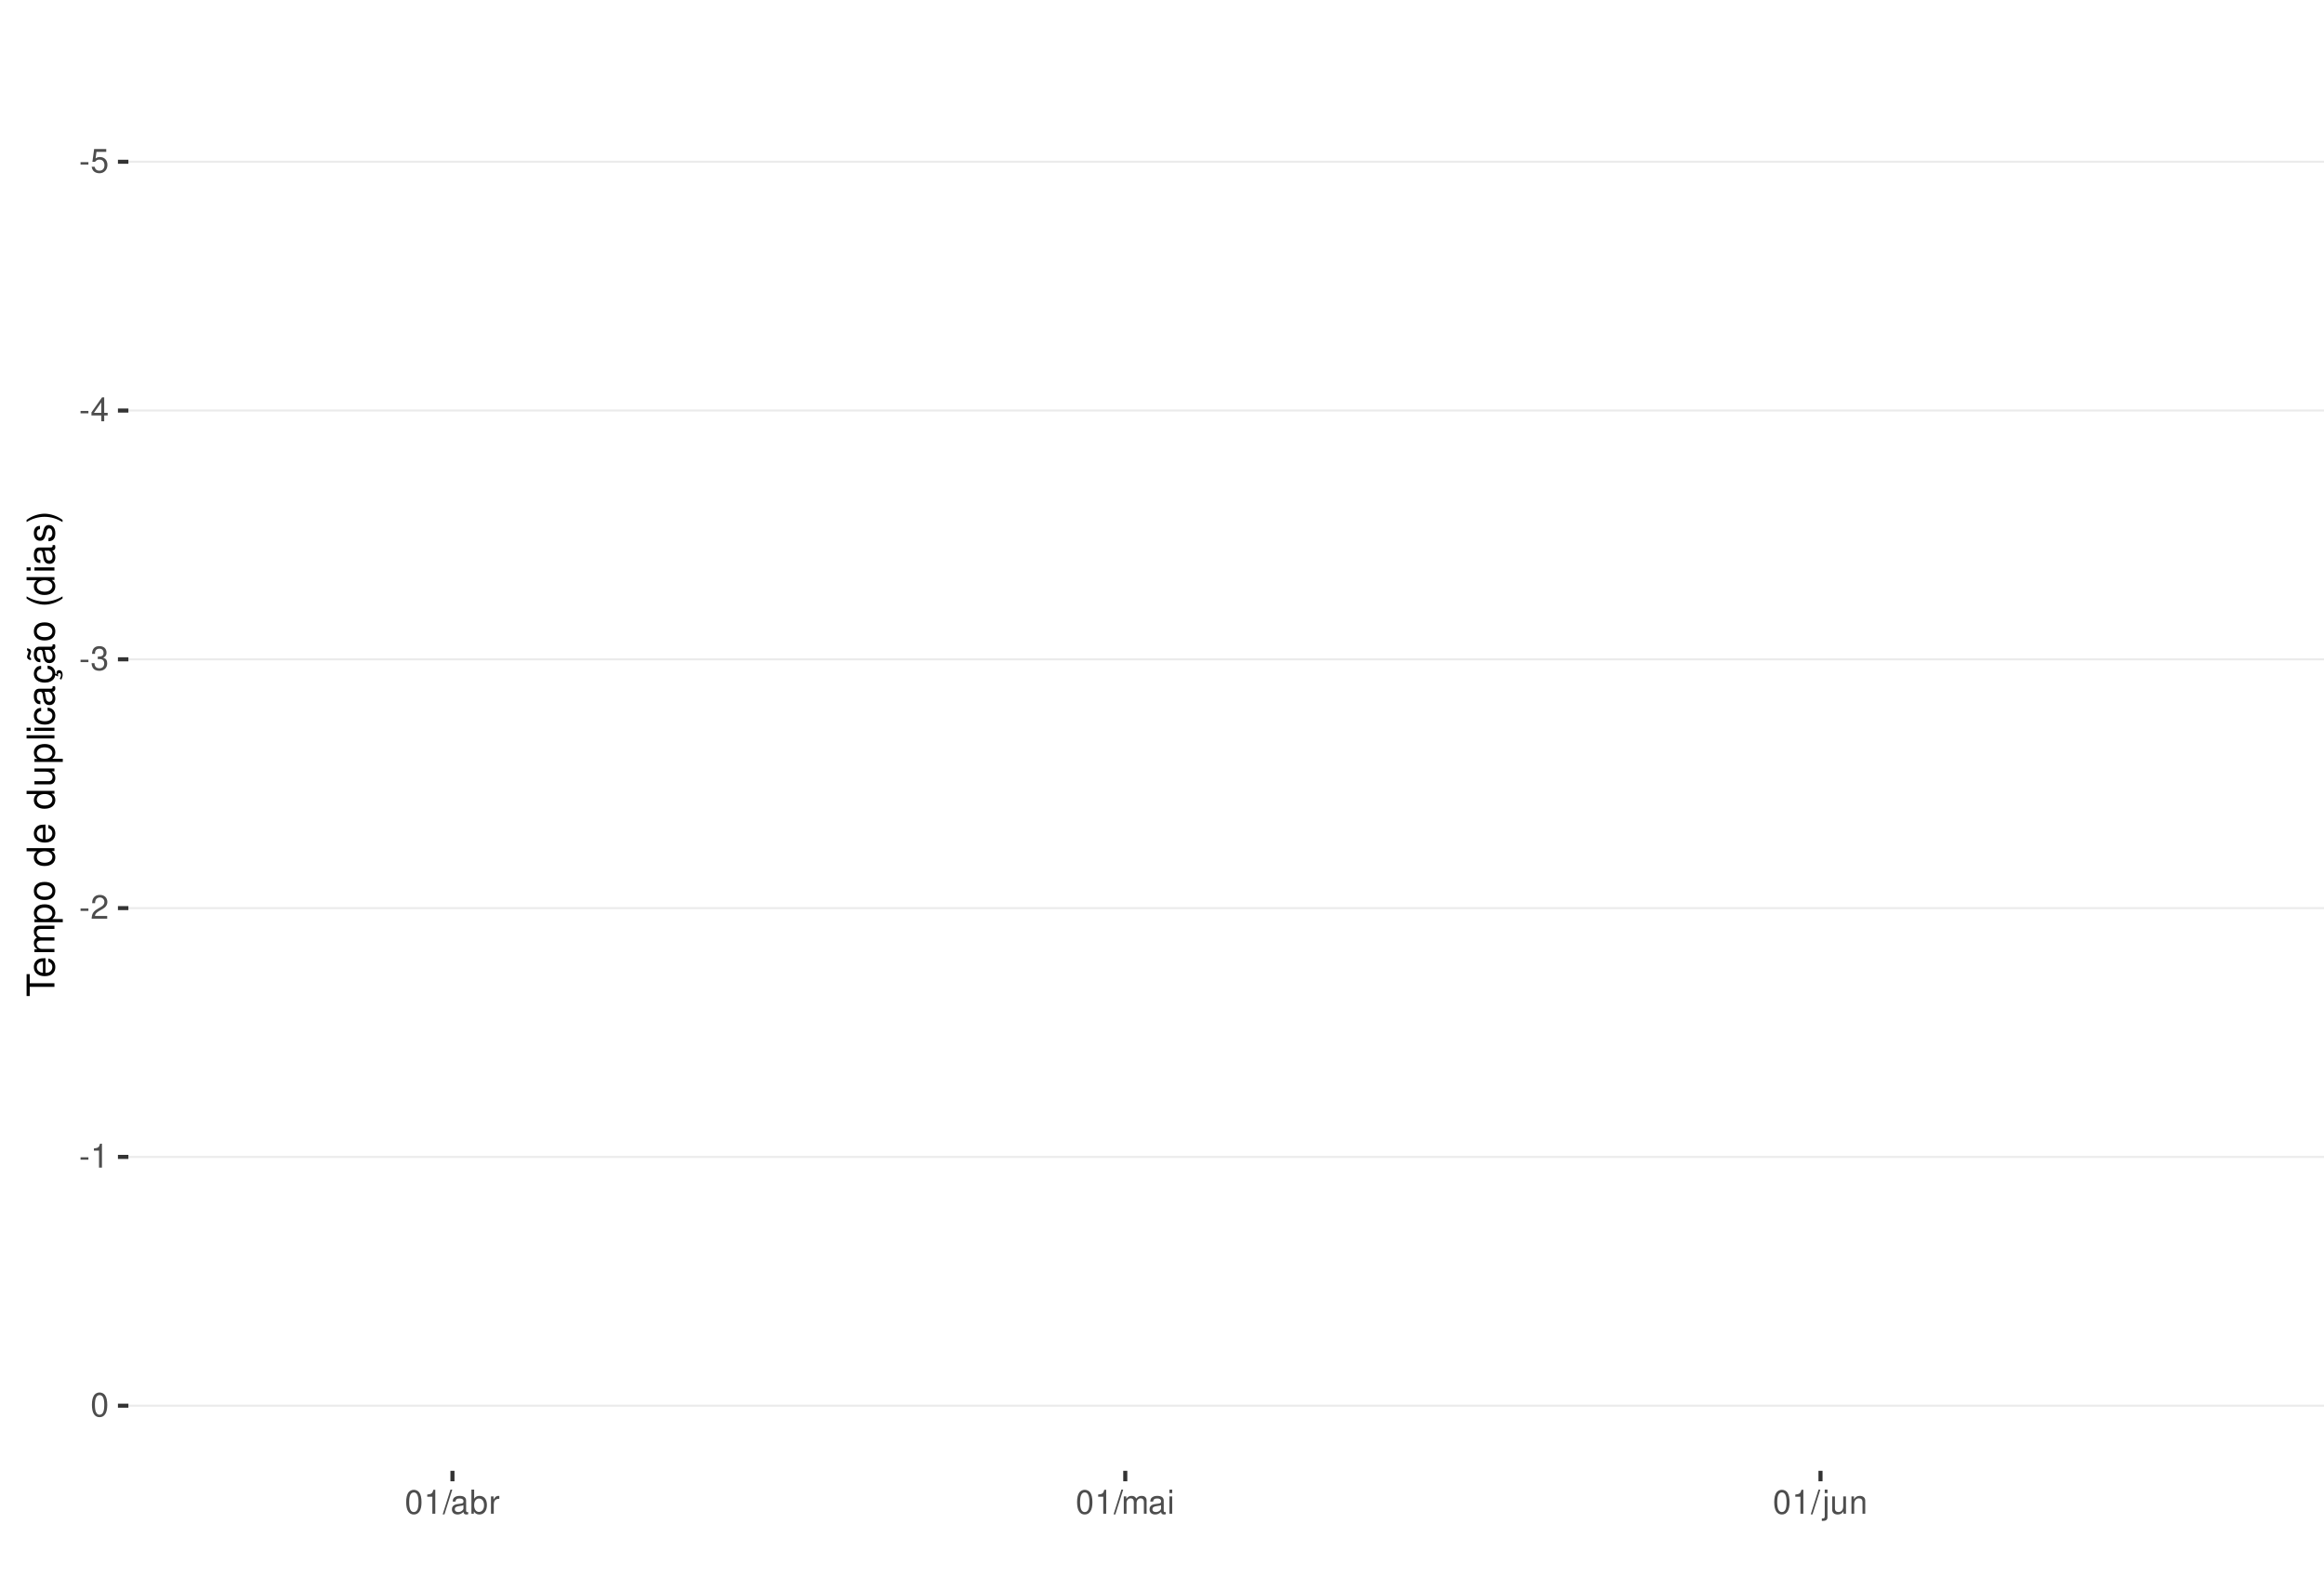
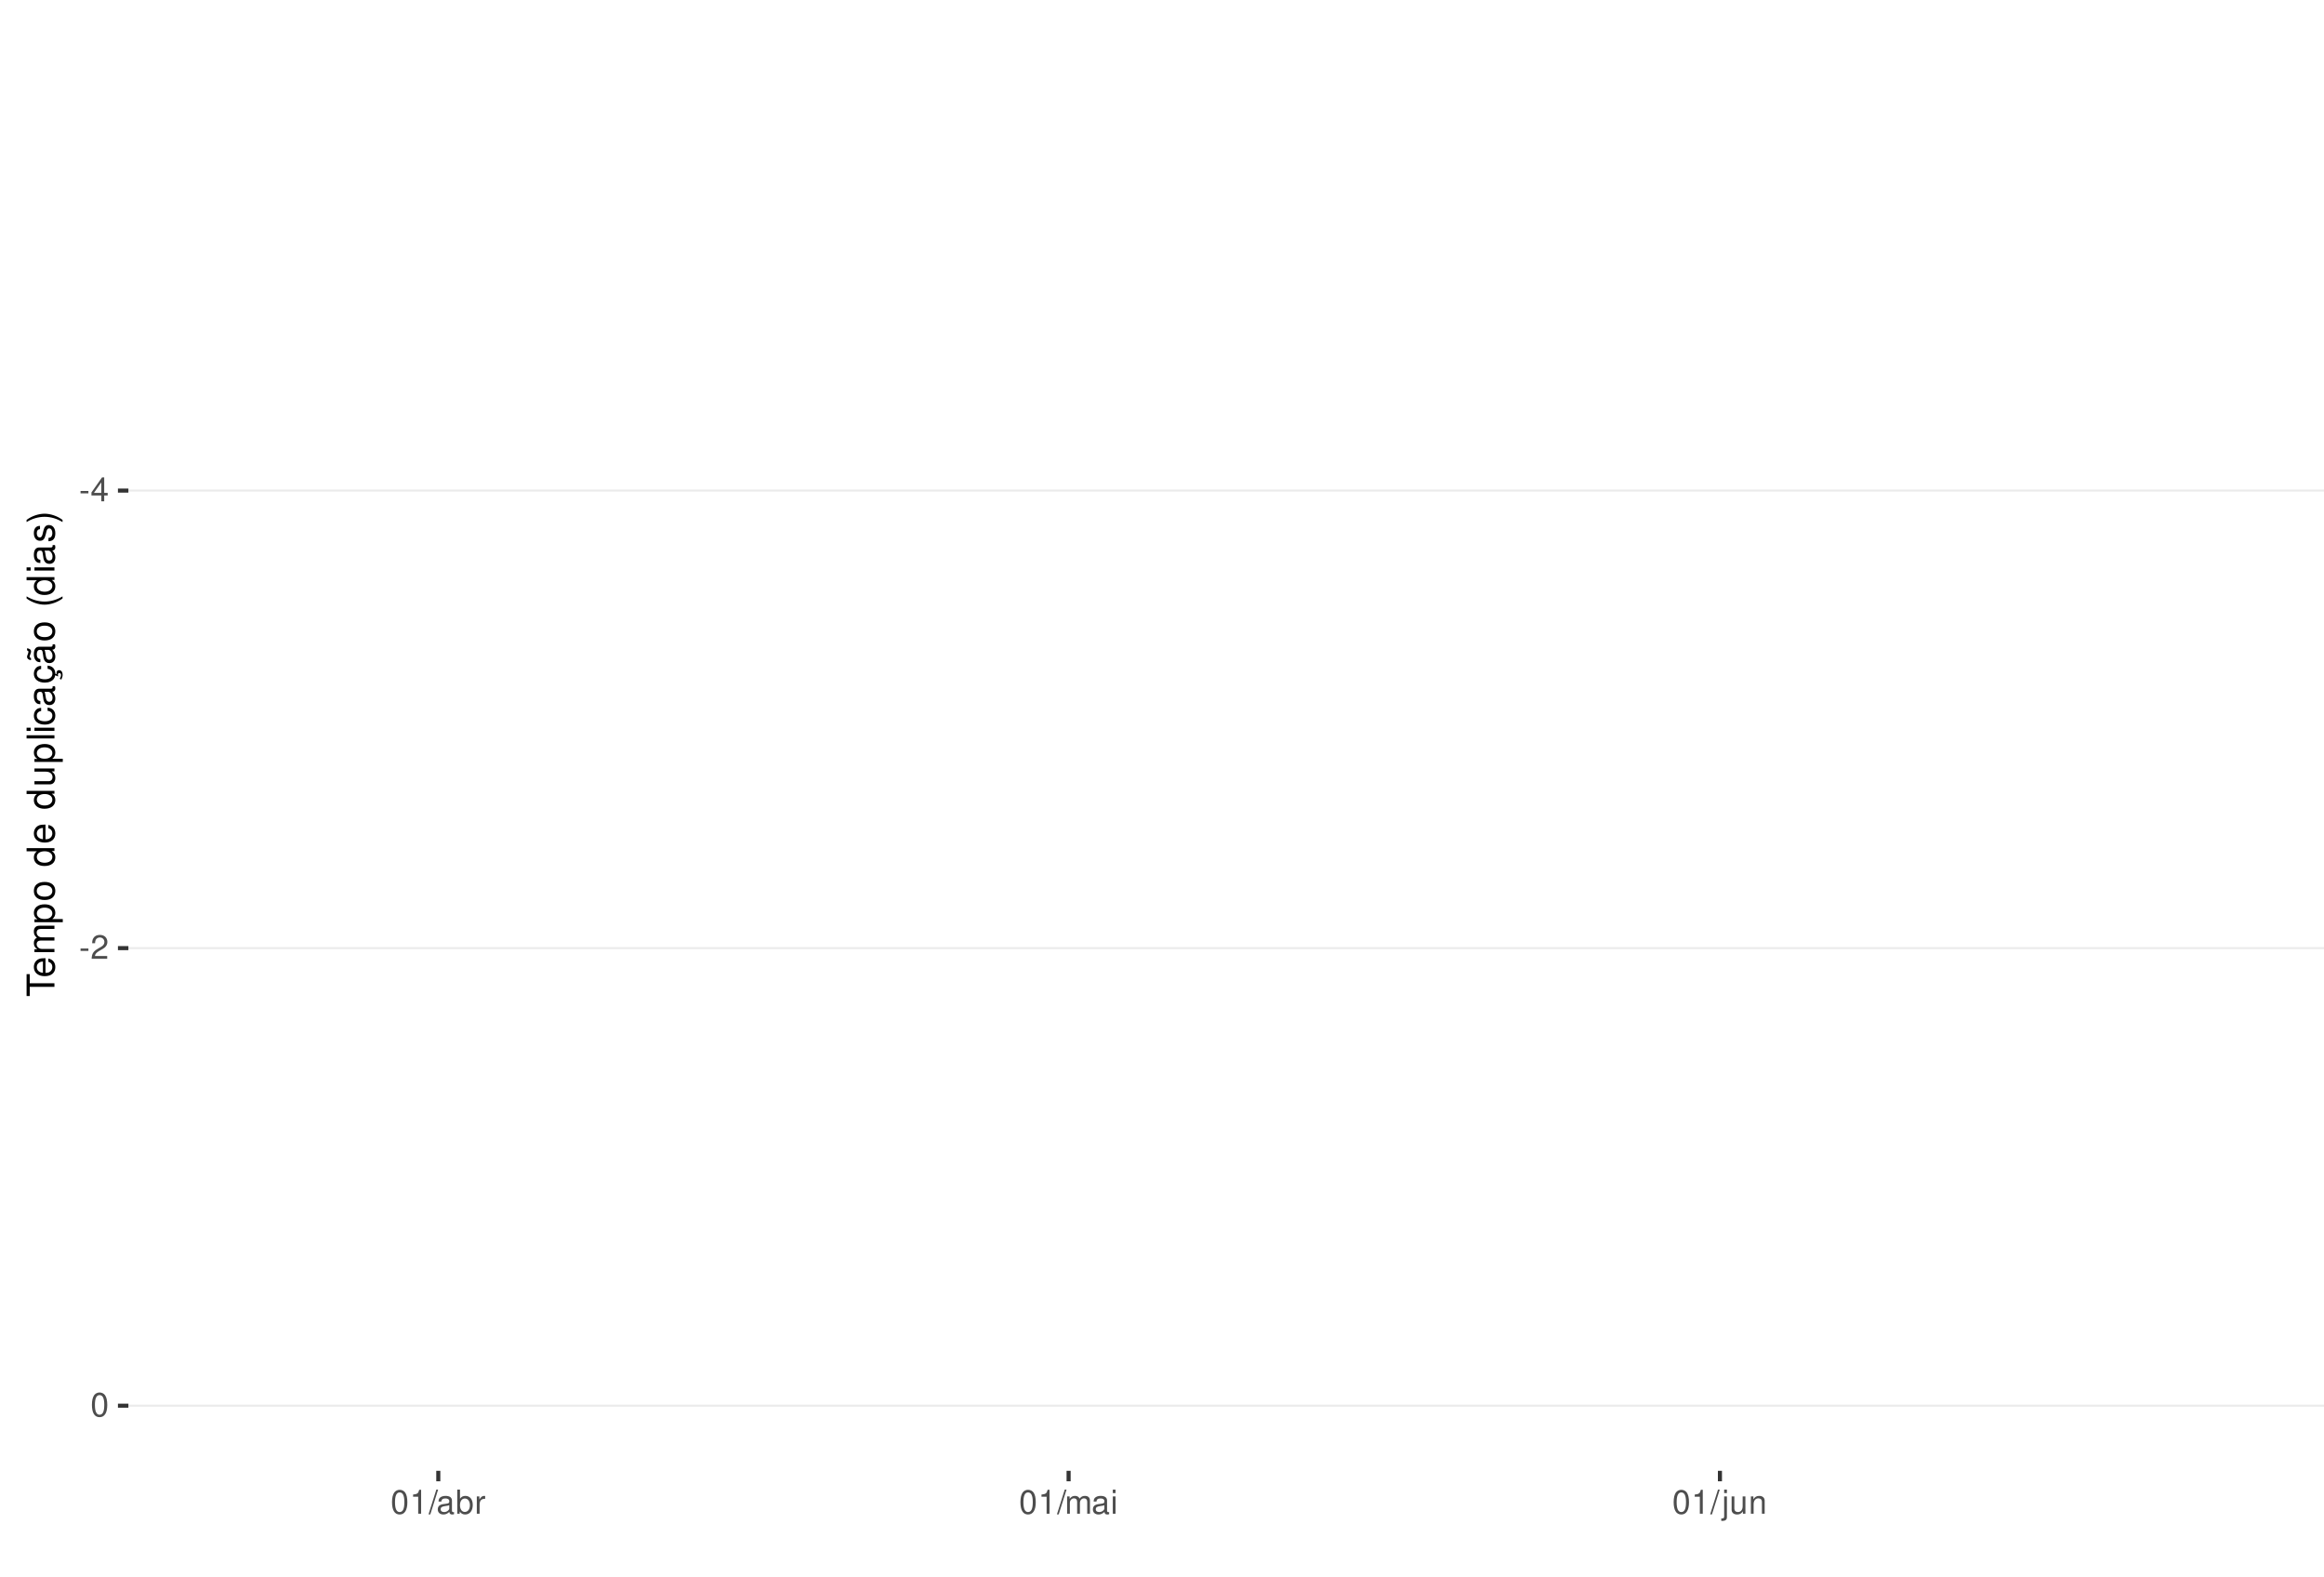
<svg xmlns="http://www.w3.org/2000/svg" xmlns:xlink="http://www.w3.org/1999/xlink" width="609pt" height="413pt" viewBox="0 0 609 413" version="1.1">
  <defs>
    <g>
      <symbol overflow="visible" id="glyph0-0">
        <path style="stroke:none;" d="" />
      </symbol>
      <symbol overflow="visible" id="glyph0-1">
        <path style="stroke:none;" d="M 2.453 -2.703 L 0.391 -2.703 L 0.391 -2.078 L 2.453 -2.078 Z M 2.453 -2.703 " />
      </symbol>
      <symbol overflow="visible" id="glyph0-2">
-         <path style="stroke:none;" d="M 4.125 -6.141 L 0.953 -6.141 L 0.5 -2.797 L 1.188 -2.797 C 1.547 -3.219 1.844 -3.375 2.328 -3.375 C 3.156 -3.375 3.656 -2.797 3.656 -1.891 C 3.656 -1.016 3.156 -0.469 2.312 -0.469 C 1.656 -0.469 1.25 -0.812 1.062 -1.5 L 0.297 -1.5 C 0.406 -1 0.5 -0.766 0.672 -0.531 C 1.016 -0.062 1.641 0.203 2.344 0.203 C 3.578 0.203 4.438 -0.703 4.438 -2 C 4.438 -3.219 3.641 -4.047 2.453 -4.047 C 2.031 -4.047 1.672 -3.938 1.328 -3.672 L 1.562 -5.391 L 4.125 -5.391 Z M 4.125 -6.141 " />
+         <path style="stroke:none;" d="M 2.828 -1.516 L 2.828 0 L 3.594 0 L 3.594 -1.516 L 4.5 -1.516 L 4.5 -2.203 L 3.594 -2.203 L 3.594 -6.266 L 3.031 -6.266 L 0.25 -2.312 L 0.25 -1.516 Z M 2.828 -2.203 L 0.906 -2.203 L 2.828 -4.953 Z M 2.828 -2.203 " />
      </symbol>
      <symbol overflow="visible" id="glyph0-3">
-         <path style="stroke:none;" d="M 2.828 -1.516 L 2.828 0 L 3.594 0 L 3.594 -1.516 L 4.5 -1.516 L 4.5 -2.203 L 3.594 -2.203 L 3.594 -6.266 L 3.031 -6.266 L 0.25 -2.312 L 0.25 -1.516 Z M 2.828 -2.203 L 0.906 -2.203 L 2.828 -4.953 Z M 2.828 -2.203 " />
+         <path style="stroke:none;" d="M 4.375 -0.75 L 1.156 -0.75 C 1.234 -1.266 1.5 -1.594 2.266 -2.062 L 3.125 -2.547 C 3.984 -3.016 4.422 -3.656 4.422 -4.438 C 4.422 -4.953 4.219 -5.438 3.859 -5.781 C 3.484 -6.109 3.031 -6.266 2.453 -6.266 C 1.672 -6.266 1.094 -5.984 0.766 -5.438 C 0.547 -5.109 0.453 -4.719 0.438 -4.094 L 1.188 -4.094 C 1.219 -4.516 1.266 -4.766 1.375 -4.984 C 1.578 -5.359 1.969 -5.594 2.438 -5.594 C 3.125 -5.594 3.641 -5.094 3.641 -4.422 C 3.641 -3.906 3.359 -3.484 2.812 -3.172 L 2.016 -2.703 C 0.734 -1.969 0.359 -1.375 0.297 -0.016 L 4.375 -0.016 Z M 4.375 -0.75 " />
      </symbol>
      <symbol overflow="visible" id="glyph0-4">
-         <path style="stroke:none;" d="M 1.906 -2.875 L 2.328 -2.875 C 3.156 -2.875 3.594 -2.5 3.594 -1.734 C 3.594 -0.953 3.125 -0.469 2.344 -0.469 C 1.5 -0.469 1.094 -0.906 1.031 -1.812 L 0.281 -1.812 C 0.312 -1.312 0.391 -0.984 0.547 -0.703 C 0.859 -0.109 1.469 0.203 2.297 0.203 C 3.562 0.203 4.375 -0.562 4.375 -1.75 C 4.375 -2.547 4.078 -2.984 3.344 -3.234 C 3.906 -3.469 4.203 -3.906 4.203 -4.531 C 4.203 -5.609 3.5 -6.266 2.328 -6.266 C 1.094 -6.266 0.438 -5.562 0.406 -4.234 L 1.172 -4.234 C 1.172 -4.625 1.219 -4.844 1.312 -5.031 C 1.484 -5.391 1.859 -5.594 2.344 -5.594 C 3.016 -5.594 3.422 -5.188 3.422 -4.516 C 3.422 -4.062 3.266 -3.797 2.922 -3.656 C 2.719 -3.562 2.438 -3.531 1.906 -3.516 Z M 1.906 -2.875 " />
+         <path style="stroke:none;" d="M 2.375 -6.266 C 1.812 -6.266 1.297 -6 0.969 -5.578 C 0.578 -5.016 0.375 -4.188 0.375 -3.031 C 0.375 -0.922 1.062 0.203 2.375 0.203 C 3.672 0.203 4.391 -0.922 4.391 -2.984 C 4.391 -4.188 4.203 -5 3.797 -5.578 C 3.469 -6 2.953 -6.266 2.375 -6.266 Z M 2.375 -5.578 C 3.203 -5.578 3.609 -4.75 3.609 -3.047 C 3.609 -1.266 3.219 -0.438 2.359 -0.438 C 1.562 -0.438 1.156 -1.297 1.156 -3.016 C 1.156 -4.75 1.562 -5.578 2.375 -5.578 Z M 2.375 -5.578 " />
      </symbol>
      <symbol overflow="visible" id="glyph0-5">
-         <path style="stroke:none;" d="M 4.375 -0.75 L 1.156 -0.75 C 1.234 -1.266 1.5 -1.594 2.266 -2.062 L 3.125 -2.547 C 3.984 -3.016 4.422 -3.656 4.422 -4.438 C 4.422 -4.953 4.219 -5.438 3.859 -5.781 C 3.484 -6.109 3.031 -6.266 2.453 -6.266 C 1.672 -6.266 1.094 -5.984 0.766 -5.438 C 0.547 -5.109 0.453 -4.719 0.438 -4.094 L 1.188 -4.094 C 1.219 -4.516 1.266 -4.766 1.375 -4.984 C 1.578 -5.359 1.969 -5.594 2.438 -5.594 C 3.125 -5.594 3.641 -5.094 3.641 -4.422 C 3.641 -3.906 3.359 -3.484 2.812 -3.172 L 2.016 -2.703 C 0.734 -1.969 0.359 -1.375 0.297 -0.016 L 4.375 -0.016 Z M 4.375 -0.75 " />
+         <path style="stroke:none;" d="M 2.234 -4.453 L 2.234 0 L 3 0 L 3 -6.266 L 2.5 -6.266 C 2.234 -5.297 2.062 -5.172 0.891 -5.016 L 0.891 -4.453 Z M 2.234 -4.453 " />
      </symbol>
      <symbol overflow="visible" id="glyph0-6">
-         <path style="stroke:none;" d="M 2.234 -4.453 L 2.234 0 L 3 0 L 3 -6.266 L 2.5 -6.266 C 2.234 -5.297 2.062 -5.172 0.891 -5.016 L 0.891 -4.453 Z M 2.234 -4.453 " />
+         <path style="stroke:none;" d="M 1.984 -6.312 L -0.062 0.172 L 0.406 0.172 L 2.453 -6.312 Z M 1.984 -6.312 " />
      </symbol>
      <symbol overflow="visible" id="glyph0-7">
-         <path style="stroke:none;" d="M 2.375 -6.266 C 1.812 -6.266 1.297 -6 0.969 -5.578 C 0.578 -5.016 0.375 -4.188 0.375 -3.031 C 0.375 -0.922 1.062 0.203 2.375 0.203 C 3.672 0.203 4.391 -0.922 4.391 -2.984 C 4.391 -4.188 4.203 -5 3.797 -5.578 C 3.469 -6 2.953 -6.266 2.375 -6.266 Z M 2.375 -5.578 C 3.203 -5.578 3.609 -4.75 3.609 -3.047 C 3.609 -1.266 3.219 -0.438 2.359 -0.438 C 1.562 -0.438 1.156 -1.297 1.156 -3.016 C 1.156 -4.75 1.562 -5.578 2.375 -5.578 Z M 2.375 -5.578 " />
+         <path style="stroke:none;" d="M 4.625 -0.422 C 4.547 -0.406 4.516 -0.406 4.469 -0.406 C 4.219 -0.406 4.078 -0.531 4.078 -0.766 L 4.078 -3.422 C 4.078 -4.234 3.5 -4.672 2.375 -4.672 C 1.719 -4.672 1.188 -4.469 0.875 -4.141 C 0.672 -3.906 0.578 -3.641 0.562 -3.188 L 1.297 -3.188 C 1.344 -3.75 1.672 -4 2.359 -4 C 3.016 -4 3.375 -3.75 3.375 -3.328 L 3.375 -3.141 C 3.359 -2.828 3.203 -2.703 2.609 -2.625 C 1.594 -2.5 1.438 -2.469 1.156 -2.359 C 0.625 -2.125 0.359 -1.734 0.359 -1.141 C 0.359 -0.312 0.938 0.203 1.859 0.203 C 2.422 0.203 2.875 0 3.391 -0.469 C 3.438 0 3.672 0.203 4.141 0.203 C 4.297 0.203 4.391 0.188 4.625 0.125 Z M 3.375 -1.422 C 3.375 -1.188 3.297 -1.031 3.078 -0.844 C 2.781 -0.578 2.438 -0.438 2.016 -0.438 C 1.453 -0.438 1.109 -0.703 1.109 -1.156 C 1.109 -1.641 1.422 -1.875 2.203 -1.984 C 2.984 -2.094 3.125 -2.125 3.375 -2.234 Z M 3.375 -1.422 " />
      </symbol>
      <symbol overflow="visible" id="glyph0-8">
-         <path style="stroke:none;" d="M 1.984 -6.312 L -0.062 0.172 L 0.406 0.172 L 2.453 -6.312 Z M 1.984 -6.312 " />
+         <path style="stroke:none;" d="M 0.469 -6.312 L 0.469 0 L 1.109 0 L 1.109 -0.578 C 1.469 -0.047 1.922 0.203 2.547 0.203 C 3.75 0.203 4.531 -0.781 4.531 -2.281 C 4.531 -3.75 3.797 -4.672 2.594 -4.672 C 1.969 -4.672 1.531 -4.438 1.188 -3.922 L 1.188 -6.312 Z M 2.453 -3.984 C 3.25 -3.984 3.781 -3.297 3.781 -2.203 C 3.781 -1.172 3.234 -0.469 2.453 -0.469 C 1.672 -0.469 1.188 -1.172 1.188 -2.234 C 1.188 -3.297 1.672 -3.984 2.453 -3.984 Z M 2.453 -3.984 " />
      </symbol>
      <symbol overflow="visible" id="glyph0-9">
-         <path style="stroke:none;" d="M 4.625 -0.422 C 4.547 -0.406 4.516 -0.406 4.469 -0.406 C 4.219 -0.406 4.078 -0.531 4.078 -0.766 L 4.078 -3.422 C 4.078 -4.234 3.5 -4.672 2.375 -4.672 C 1.719 -4.672 1.188 -4.469 0.875 -4.141 C 0.672 -3.906 0.578 -3.641 0.562 -3.188 L 1.297 -3.188 C 1.344 -3.75 1.672 -4 2.359 -4 C 3.016 -4 3.375 -3.75 3.375 -3.328 L 3.375 -3.141 C 3.359 -2.828 3.203 -2.703 2.609 -2.625 C 1.594 -2.5 1.438 -2.469 1.156 -2.359 C 0.625 -2.125 0.359 -1.734 0.359 -1.141 C 0.359 -0.312 0.938 0.203 1.859 0.203 C 2.422 0.203 2.875 0 3.391 -0.469 C 3.438 0 3.672 0.203 4.141 0.203 C 4.297 0.203 4.391 0.188 4.625 0.125 Z M 3.375 -1.422 C 3.375 -1.188 3.297 -1.031 3.078 -0.844 C 2.781 -0.578 2.438 -0.438 2.016 -0.438 C 1.453 -0.438 1.109 -0.703 1.109 -1.156 C 1.109 -1.641 1.422 -1.875 2.203 -1.984 C 2.984 -2.094 3.125 -2.125 3.375 -2.234 Z M 3.375 -1.422 " />
+         <path style="stroke:none;" d="M 0.594 -4.531 L 0.594 0 L 1.328 0 L 1.328 -2.359 C 1.328 -3.438 1.781 -3.938 2.781 -3.906 L 2.781 -4.641 C 2.656 -4.656 2.594 -4.672 2.5 -4.672 C 2.031 -4.672 1.672 -4.391 1.266 -3.719 L 1.266 -4.531 Z M 0.594 -4.531 " />
      </symbol>
      <symbol overflow="visible" id="glyph0-10">
-         <path style="stroke:none;" d="M 0.469 -6.312 L 0.469 0 L 1.109 0 L 1.109 -0.578 C 1.469 -0.047 1.922 0.203 2.547 0.203 C 3.75 0.203 4.531 -0.781 4.531 -2.281 C 4.531 -3.75 3.797 -4.672 2.594 -4.672 C 1.969 -4.672 1.531 -4.438 1.188 -3.922 L 1.188 -6.312 Z M 2.453 -3.984 C 3.25 -3.984 3.781 -3.297 3.781 -2.203 C 3.781 -1.172 3.234 -0.469 2.453 -0.469 C 1.672 -0.469 1.188 -1.172 1.188 -2.234 C 1.188 -3.297 1.672 -3.984 2.453 -3.984 Z M 2.453 -3.984 " />
+         <path style="stroke:none;" d="M 0.609 -4.531 L 0.609 0 L 1.328 0 L 1.328 -2.844 C 1.328 -3.5 1.812 -4.031 2.391 -4.031 C 2.938 -4.031 3.234 -3.703 3.234 -3.125 L 3.234 0 L 3.969 0 L 3.969 -2.844 C 3.969 -3.5 4.438 -4.031 5.031 -4.031 C 5.562 -4.031 5.875 -3.703 5.875 -3.125 L 5.875 0 L 6.594 0 L 6.594 -3.406 C 6.594 -4.219 6.125 -4.672 5.281 -4.672 C 4.672 -4.672 4.312 -4.484 3.891 -3.969 C 3.625 -4.453 3.25 -4.672 2.672 -4.672 C 2.062 -4.672 1.656 -4.438 1.266 -3.891 L 1.266 -4.531 Z M 0.609 -4.531 " />
      </symbol>
      <symbol overflow="visible" id="glyph0-11">
-         <path style="stroke:none;" d="M 0.594 -4.531 L 0.594 0 L 1.328 0 L 1.328 -2.359 C 1.328 -3.438 1.781 -3.938 2.781 -3.906 L 2.781 -4.641 C 2.656 -4.656 2.594 -4.672 2.5 -4.672 C 2.031 -4.672 1.672 -4.391 1.266 -3.719 L 1.266 -4.531 Z M 0.594 -4.531 " />
+         <path style="stroke:none;" d="M 1.297 -4.531 L 0.578 -4.531 L 0.578 0 L 1.297 0 Z M 1.297 -6.312 L 0.578 -6.312 L 0.578 -5.406 L 1.297 -5.406 Z M 1.297 -6.312 " />
      </symbol>
      <symbol overflow="visible" id="glyph0-12">
-         <path style="stroke:none;" d="M 0.609 -4.531 L 0.609 0 L 1.328 0 L 1.328 -2.844 C 1.328 -3.5 1.812 -4.031 2.391 -4.031 C 2.938 -4.031 3.234 -3.703 3.234 -3.125 L 3.234 0 L 3.969 0 L 3.969 -2.844 C 3.969 -3.5 4.438 -4.031 5.031 -4.031 C 5.562 -4.031 5.875 -3.703 5.875 -3.125 L 5.875 0 L 6.594 0 L 6.594 -3.406 C 6.594 -4.219 6.125 -4.672 5.281 -4.672 C 4.672 -4.672 4.312 -4.484 3.891 -3.969 C 3.625 -4.453 3.25 -4.672 2.672 -4.672 C 2.062 -4.672 1.656 -4.438 1.266 -3.891 L 1.266 -4.531 Z M 0.609 -4.531 " />
+         <path style="stroke:none;" d="M 0.609 -4.531 L 0.609 0.656 C 0.609 1.109 0.469 1.25 0.016 1.25 C -0.031 1.25 -0.062 1.25 -0.156 1.25 L -0.156 1.859 C -0.062 1.875 -0.031 1.891 0.094 1.891 C 0.906 1.891 1.328 1.562 1.328 0.938 L 1.328 -4.531 Z M 1.328 -6.312 L 0.609 -6.312 L 0.609 -5.406 L 1.328 -5.406 Z M 1.328 -6.312 " />
      </symbol>
      <symbol overflow="visible" id="glyph0-13">
-         <path style="stroke:none;" d="M 1.297 -4.531 L 0.578 -4.531 L 0.578 0 L 1.297 0 Z M 1.297 -6.312 L 0.578 -6.312 L 0.578 -5.406 L 1.297 -5.406 Z M 1.297 -6.312 " />
+         <path style="stroke:none;" d="M 4.172 0 L 4.172 -4.531 L 3.453 -4.531 L 3.453 -1.969 C 3.453 -1.031 2.969 -0.438 2.219 -0.438 C 1.641 -0.438 1.281 -0.781 1.281 -1.328 L 1.281 -4.531 L 0.562 -4.531 L 0.562 -1.031 C 0.562 -0.281 1.125 0.203 2.016 0.203 C 2.672 0.203 3.094 -0.031 3.516 -0.625 L 3.516 0 Z M 4.172 0 " />
      </symbol>
      <symbol overflow="visible" id="glyph0-14">
-         <path style="stroke:none;" d="M 0.609 -4.531 L 0.609 0.656 C 0.609 1.109 0.469 1.25 0.016 1.25 C -0.031 1.25 -0.062 1.25 -0.156 1.25 L -0.156 1.859 C -0.062 1.875 -0.031 1.891 0.094 1.891 C 0.906 1.891 1.328 1.562 1.328 0.938 L 1.328 -4.531 Z M 1.328 -6.312 L 0.609 -6.312 L 0.609 -5.406 L 1.328 -5.406 Z M 1.328 -6.312 " />
-       </symbol>
-       <symbol overflow="visible" id="glyph0-15">
-         <path style="stroke:none;" d="M 4.172 0 L 4.172 -4.531 L 3.453 -4.531 L 3.453 -1.969 C 3.453 -1.031 2.969 -0.438 2.219 -0.438 C 1.641 -0.438 1.281 -0.781 1.281 -1.328 L 1.281 -4.531 L 0.562 -4.531 L 0.562 -1.031 C 0.562 -0.281 1.125 0.203 2.016 0.203 C 2.672 0.203 3.094 -0.031 3.516 -0.625 L 3.516 0 Z M 4.172 0 " />
-       </symbol>
-       <symbol overflow="visible" id="glyph0-16">
        <path style="stroke:none;" d="M 0.609 -4.531 L 0.609 0 L 1.328 0 L 1.328 -2.5 C 1.328 -3.422 1.812 -4.031 2.562 -4.031 C 3.141 -4.031 3.5 -3.688 3.5 -3.141 L 3.5 0 L 4.219 0 L 4.219 -3.422 C 4.219 -4.188 3.656 -4.672 2.781 -4.672 C 2.109 -4.672 1.672 -4.406 1.266 -3.781 L 1.266 -4.531 Z M 0.609 -4.531 " />
      </symbol>
      <symbol overflow="visible" id="glyph1-0">
        <path style="stroke:none;" d="" />
      </symbol>
      <symbol overflow="visible" id="glyph1-1">
        <path style="stroke:none;" d="M -6.469 -3.547 L -6.469 -5.938 L -7.297 -5.938 L -7.297 -0.203 L -6.469 -0.203 L -6.469 -2.609 L 0 -2.609 L 0 -3.547 Z M -6.469 -3.547 " />
      </symbol>
      <symbol overflow="visible" id="glyph1-2">
        <path style="stroke:none;" d="M -2.344 -5.125 C -3.141 -5.125 -3.625 -5.062 -4.016 -4.922 C -4.875 -4.578 -5.391 -3.781 -5.391 -2.797 C -5.391 -1.344 -4.281 -0.406 -2.547 -0.406 C -0.812 -0.406 0.234 -1.297 0.234 -2.781 C 0.234 -3.984 -0.453 -4.812 -1.594 -5.016 L -1.594 -4.188 C -0.906 -3.953 -0.547 -3.484 -0.547 -2.812 C -0.547 -2.281 -0.781 -1.828 -1.219 -1.547 C -1.516 -1.344 -1.812 -1.281 -2.344 -1.266 Z M -3.016 -1.297 C -3.984 -1.359 -4.625 -1.953 -4.625 -2.797 C -4.625 -3.641 -3.953 -4.234 -3.016 -4.234 Z M -3.016 -1.297 " />
      </symbol>
      <symbol overflow="visible" id="glyph1-3">
        <path style="stroke:none;" d="M -5.234 -0.703 L 0 -0.703 L 0 -1.547 L -3.297 -1.547 C -4.047 -1.547 -4.656 -2.094 -4.656 -2.766 C -4.656 -3.391 -4.281 -3.734 -3.609 -3.734 L 0 -3.734 L 0 -4.578 L -3.297 -4.578 C -4.047 -4.578 -4.656 -5.125 -4.656 -5.812 C -4.656 -6.422 -4.266 -6.781 -3.609 -6.781 L 0 -6.781 L 0 -7.625 L -3.938 -7.625 C -4.875 -7.625 -5.391 -7.078 -5.391 -6.094 C -5.391 -5.406 -5.188 -4.984 -4.594 -4.484 C -5.156 -4.188 -5.391 -3.766 -5.391 -3.078 C -5.391 -2.375 -5.125 -1.906 -4.5 -1.469 L -5.234 -1.469 Z M -5.234 -0.703 " />
      </symbol>
      <symbol overflow="visible" id="glyph1-4">
        <path style="stroke:none;" d="M 2.188 -0.547 L 2.188 -1.375 L -0.547 -1.375 C -0.016 -1.812 0.234 -2.312 0.234 -2.984 C 0.234 -4.344 -0.859 -5.234 -2.531 -5.234 C -4.297 -5.234 -5.391 -4.375 -5.391 -2.984 C -5.391 -2.266 -5.062 -1.703 -4.453 -1.312 L -5.234 -1.312 L -5.234 -0.547 Z M -4.609 -2.844 C -4.609 -3.766 -3.797 -4.359 -2.547 -4.359 C -1.359 -4.359 -0.547 -3.75 -0.547 -2.844 C -0.547 -1.953 -1.344 -1.375 -2.578 -1.375 C -3.812 -1.375 -4.609 -1.953 -4.609 -2.844 Z M -4.609 -2.844 " />
      </symbol>
      <symbol overflow="visible" id="glyph1-5">
        <path style="stroke:none;" d="M -5.391 -2.719 C -5.391 -1.234 -4.344 -0.359 -2.578 -0.359 C -0.812 -0.359 0.234 -1.234 0.234 -2.734 C 0.234 -4.203 -0.812 -5.094 -2.547 -5.094 C -4.359 -5.094 -5.391 -4.234 -5.391 -2.719 Z M -4.625 -2.734 C -4.625 -3.672 -3.844 -4.234 -2.547 -4.234 C -1.312 -4.234 -0.547 -3.656 -0.547 -2.734 C -0.547 -1.797 -1.312 -1.234 -2.578 -1.234 C -3.844 -1.234 -4.625 -1.797 -4.625 -2.734 Z M -4.625 -2.734 " />
      </symbol>
      <symbol overflow="visible" id="glyph1-6">
        <path style="stroke:none;" d="" />
      </symbol>
      <symbol overflow="visible" id="glyph1-7">
        <path style="stroke:none;" d="M -7.297 -4.953 L -7.297 -4.125 L -4.578 -4.125 C -5.109 -3.766 -5.391 -3.203 -5.391 -2.516 C -5.391 -1.156 -4.297 -0.266 -2.625 -0.266 C -0.859 -0.266 0.234 -1.125 0.234 -2.547 C 0.234 -3.266 -0.047 -3.766 -0.688 -4.203 L 0 -4.203 L 0 -4.953 Z M -4.609 -2.656 C -4.609 -3.547 -3.812 -4.125 -2.562 -4.125 C -1.344 -4.125 -0.547 -3.547 -0.547 -2.656 C -0.547 -1.734 -1.359 -1.125 -2.578 -1.125 C -3.797 -1.125 -4.609 -1.734 -4.609 -2.656 Z M -4.609 -2.656 " />
      </symbol>
      <symbol overflow="visible" id="glyph1-8">
        <path style="stroke:none;" d="M 0 -4.812 L -5.234 -4.812 L -5.234 -3.984 L -2.266 -3.984 C -1.203 -3.984 -0.5 -3.438 -0.5 -2.562 C -0.5 -1.906 -0.906 -1.484 -1.531 -1.484 L -5.234 -1.484 L -5.234 -0.656 L -1.203 -0.656 C -0.328 -0.656 0.234 -1.297 0.234 -2.312 C 0.234 -3.094 -0.047 -3.578 -0.734 -4.062 L 0 -4.062 Z M 0 -4.812 " />
      </symbol>
      <symbol overflow="visible" id="glyph1-9">
        <path style="stroke:none;" d="M -7.297 -1.516 L -7.297 -0.688 L 0 -0.688 L 0 -1.516 Z M -7.297 -1.516 " />
      </symbol>
      <symbol overflow="visible" id="glyph1-10">
        <path style="stroke:none;" d="M -5.234 -1.5 L -5.234 -0.672 L 0 -0.672 L 0 -1.5 Z M -7.297 -1.5 L -7.297 -0.656 L -6.234 -0.656 L -6.234 -1.5 Z M -7.297 -1.5 " />
      </symbol>
      <symbol overflow="visible" id="glyph1-11">
        <path style="stroke:none;" d="M -3.484 -4.703 C -3.984 -4.672 -4.312 -4.562 -4.609 -4.359 C -5.094 -4 -5.391 -3.375 -5.391 -2.641 C -5.391 -1.219 -4.266 -0.312 -2.531 -0.312 C -0.844 -0.312 0.234 -1.203 0.234 -2.625 C 0.234 -3.875 -0.516 -4.672 -1.797 -4.766 L -1.797 -3.938 C -0.953 -3.797 -0.547 -3.359 -0.547 -2.656 C -0.547 -1.734 -1.297 -1.188 -2.531 -1.188 C -3.844 -1.188 -4.625 -1.719 -4.625 -2.625 C -4.625 -3.328 -4.203 -3.766 -3.484 -3.875 Z M -3.484 -4.703 " />
      </symbol>
      <symbol overflow="visible" id="glyph1-12">
        <path style="stroke:none;" d="M -0.484 -5.344 C -0.469 -5.266 -0.469 -5.219 -0.469 -5.172 C -0.469 -4.875 -0.625 -4.719 -0.875 -4.719 L -3.953 -4.719 C -4.891 -4.719 -5.391 -4.047 -5.391 -2.75 C -5.391 -1.984 -5.172 -1.375 -4.781 -1.016 C -4.516 -0.766 -4.203 -0.672 -3.688 -0.656 L -3.688 -1.484 C -4.328 -1.562 -4.625 -1.938 -4.625 -2.719 C -4.625 -3.484 -4.344 -3.891 -3.844 -3.891 L -3.625 -3.891 C -3.266 -3.875 -3.125 -3.703 -3.047 -3.016 C -2.891 -1.844 -2.844 -1.656 -2.719 -1.344 C -2.453 -0.734 -2 -0.422 -1.312 -0.422 C -0.375 -0.422 0.234 -1.078 0.234 -2.141 C 0.234 -2.797 0 -3.328 -0.547 -3.922 C 0 -3.984 0.234 -4.234 0.234 -4.781 C 0.234 -4.953 0.203 -5.062 0.141 -5.344 Z M -1.656 -3.891 C -1.375 -3.891 -1.203 -3.812 -0.969 -3.562 C -0.656 -3.219 -0.5 -2.812 -0.5 -2.312 C -0.5 -1.672 -0.812 -1.297 -1.344 -1.297 C -1.891 -1.297 -2.172 -1.656 -2.297 -2.547 C -2.422 -3.438 -2.453 -3.609 -2.594 -3.891 Z M -1.656 -3.891 " />
      </symbol>
      <symbol overflow="visible" id="glyph1-13">
        <path style="stroke:none;" d="M 0.234 -2.641 C 0.234 -3.875 -0.547 -4.703 -1.797 -4.766 L -1.797 -3.938 C -0.953 -3.797 -0.531 -3.359 -0.531 -2.656 C -0.531 -1.734 -1.281 -1.188 -2.516 -1.188 C -3.844 -1.188 -4.625 -1.719 -4.625 -2.625 C -4.625 -3.328 -4.203 -3.766 -3.484 -3.875 L -3.484 -4.703 C -3.984 -4.672 -4.312 -4.562 -4.609 -4.359 C -5.094 -4 -5.391 -3.375 -5.391 -2.641 C -5.391 -1.219 -4.266 -0.312 -2.531 -0.312 C -1.469 -0.312 -0.625 -0.672 -0.156 -1.312 C 0.047 -1.594 0.125 -1.812 0.203 -2.25 L 0.922 -1.938 L 0.984 -2.062 C 0.938 -2.188 0.906 -2.25 0.906 -2.375 C 0.906 -2.656 1.047 -2.828 1.281 -2.828 C 1.547 -2.828 1.734 -2.594 1.734 -2.297 C 1.734 -2.031 1.672 -1.844 1.438 -1.406 L 1.406 -1.312 L 1.812 -1.094 C 2.078 -1.75 2.141 -1.953 2.141 -2.344 C 2.141 -3.109 1.781 -3.578 1.203 -3.578 C 0.781 -3.578 0.547 -3.297 0.547 -2.797 C 0.547 -2.703 0.547 -2.641 0.562 -2.516 Z M 0.234 -2.641 " />
      </symbol>
      <symbol overflow="visible" id="glyph1-14">
        <path style="stroke:none;" d="M -0.484 -5.344 C -0.469 -5.266 -0.469 -5.219 -0.469 -5.172 C -0.469 -4.875 -0.625 -4.719 -0.875 -4.719 L -3.953 -4.719 C -4.891 -4.719 -5.391 -4.047 -5.391 -2.75 C -5.391 -1.984 -5.172 -1.375 -4.781 -1.016 C -4.516 -0.766 -4.203 -0.672 -3.688 -0.656 L -3.688 -1.484 C -4.328 -1.562 -4.625 -1.938 -4.625 -2.719 C -4.625 -3.484 -4.344 -3.891 -3.844 -3.891 L -3.625 -3.891 C -3.266 -3.875 -3.125 -3.703 -3.047 -3.016 C -2.891 -1.844 -2.844 -1.656 -2.719 -1.344 C -2.453 -0.734 -2 -0.422 -1.312 -0.422 C -0.375 -0.422 0.234 -1.078 0.234 -2.141 C 0.234 -2.797 0 -3.328 -0.547 -3.922 C 0 -3.984 0.234 -4.234 0.234 -4.781 C 0.234 -4.953 0.203 -5.062 0.141 -5.344 Z M -1.656 -3.891 C -1.375 -3.891 -1.203 -3.812 -0.969 -3.562 C -0.656 -3.219 -0.5 -2.812 -0.5 -2.312 C -0.5 -1.672 -0.812 -1.297 -1.344 -1.297 C -1.891 -1.297 -2.172 -1.656 -2.297 -2.547 C -2.422 -3.438 -2.453 -3.609 -2.594 -3.891 Z M -7.172 -3.75 C -6.922 -3.672 -6.812 -3.547 -6.812 -3.375 C -6.812 -3.25 -6.875 -2.984 -6.984 -2.734 C -7.156 -2.312 -7.172 -2.25 -7.172 -2.047 C -7.172 -1.594 -6.797 -1.297 -6.141 -1.188 L -6.141 -1.766 C -6.375 -1.812 -6.5 -1.938 -6.5 -2.094 C -6.5 -2.203 -6.469 -2.344 -6.375 -2.578 C -6.156 -3.156 -6.125 -3.234 -6.125 -3.438 C -6.125 -3.922 -6.484 -4.219 -7.172 -4.312 Z M -7.172 -3.75 " />
      </symbol>
      <symbol overflow="visible" id="glyph1-15">
        <path style="stroke:none;" d="M -7.297 -2.359 C -5.984 -1.359 -4.156 -0.734 -2.594 -0.734 C -1.016 -0.734 0.812 -1.359 2.125 -2.359 L 2.125 -2.906 C 0.688 -2.031 -0.984 -1.547 -2.594 -1.547 C -4.188 -1.547 -5.875 -2.031 -7.297 -2.906 Z M -7.297 -2.359 " />
      </symbol>
      <symbol overflow="visible" id="glyph1-16">
        <path style="stroke:none;" d="M -3.781 -4.375 C -4.812 -4.375 -5.391 -3.688 -5.391 -2.484 C -5.391 -1.266 -4.766 -0.469 -3.797 -0.469 C -2.969 -0.469 -2.578 -0.891 -2.281 -2.125 L -2.094 -2.906 C -1.953 -3.484 -1.734 -3.719 -1.375 -3.719 C -0.875 -3.719 -0.547 -3.234 -0.547 -2.5 C -0.547 -2.047 -0.672 -1.672 -0.891 -1.453 C -1.047 -1.328 -1.188 -1.266 -1.562 -1.219 L -1.562 -0.344 C -0.344 -0.375 0.234 -1.062 0.234 -2.438 C 0.234 -3.75 -0.422 -4.594 -1.438 -4.594 C -2.203 -4.594 -2.641 -4.156 -2.891 -3.109 L -3.078 -2.312 C -3.234 -1.625 -3.453 -1.344 -3.828 -1.344 C -4.312 -1.344 -4.625 -1.766 -4.625 -2.453 C -4.625 -3.125 -4.328 -3.484 -3.781 -3.5 Z M -3.781 -4.375 " />
      </symbol>
      <symbol overflow="visible" id="glyph1-17">
        <path style="stroke:none;" d="M 2.125 -0.938 C 0.812 -1.938 -1.016 -2.562 -2.578 -2.562 C -4.156 -2.562 -5.984 -1.938 -7.297 -0.938 L -7.297 -0.375 C -5.859 -1.266 -4.188 -1.75 -2.578 -1.75 C -0.984 -1.75 0.703 -1.266 2.125 -0.375 Z M 2.125 -0.938 " />
      </symbol>
    </g>
    <clipPath id="clip1">
      <path d="M 33.645 9.961 L 609 9.961 L 609 385.328 L 33.645 385.328 Z M 33.645 9.961 " />
    </clipPath>
    <clipPath id="clip2">
-       <path d="M 33.645 42 L 609 42 L 609 43 L 33.645 43 Z M 33.645 42 " />
+       <path d="M 33.645 128 L 609 128 L 609 129 L 33.645 129 Z M 33.645 128 " />
    </clipPath>
    <clipPath id="clip3">
-       <path d="M 33.645 107 L 609 107 L 609 108 L 33.645 108 Z M 33.645 107 " />
+       <path d="M 33.645 248 L 609 248 L 609 249 L 33.645 249 Z M 33.645 248 " />
    </clipPath>
    <clipPath id="clip4">
-       <path d="M 33.645 172 L 609 172 L 609 173 L 33.645 173 Z M 33.645 172 " />
-     </clipPath>
-     <clipPath id="clip5">
-       <path d="M 33.645 237 L 609 237 L 609 239 L 33.645 239 Z M 33.645 237 " />
-     </clipPath>
-     <clipPath id="clip6">
-       <path d="M 33.645 302 L 609 302 L 609 304 L 33.645 304 Z M 33.645 302 " />
-     </clipPath>
-     <clipPath id="clip7">
      <path d="M 33.645 368 L 609 368 L 609 369 L 33.645 369 Z M 33.645 368 " />
    </clipPath>
  </defs>
  <g id="surface344">
    <rect x="0" y="0" width="609" height="413" style="fill:rgb(100%,100%,100%);fill-opacity:1;stroke:none;" />
    <rect x="0" y="0" width="609" height="413" style="fill:rgb(100%,100%,100%);fill-opacity:1;stroke:none;" />
    <path style="fill:none;stroke-width:1.067;stroke-linecap:round;stroke-linejoin:round;stroke:rgb(100%,100%,100%);stroke-opacity:1;stroke-miterlimit:10;" d="M 0 413 L 609 413 L 609 0 L 0 0 Z M 0 413 " />
    <g clip-path="url(#clip1)" clip-rule="nonzero">
      <path style=" stroke:none;fill-rule:nonzero;fill:rgb(100%,100%,100%);fill-opacity:1;" d="M 33.645 385.328 L 609 385.328 L 609 9.961 L 33.645 9.961 Z M 33.645 385.328 " />
    </g>
    <g clip-path="url(#clip2)" clip-rule="nonzero">
-       <path style="fill:none;stroke-width:0.533;stroke-linecap:butt;stroke-linejoin:round;stroke:rgb(92.157%,92.157%,92.157%);stroke-opacity:1;stroke-miterlimit:10;" d="M 33.645 42.379 L 609 42.379 " />
+       <path style="fill:none;stroke-width:0.533;stroke-linecap:butt;stroke-linejoin:round;stroke:rgb(92.157%,92.157%,92.157%);stroke-opacity:1;stroke-miterlimit:10;" d="M 33.645 128.52 L 609 128.52 " />
    </g>
    <g clip-path="url(#clip3)" clip-rule="nonzero">
-       <path style="fill:none;stroke-width:0.533;stroke-linecap:butt;stroke-linejoin:round;stroke:rgb(92.157%,92.157%,92.157%);stroke-opacity:1;stroke-miterlimit:10;" d="M 33.645 107.555 L 609 107.555 " />
+       <path style="fill:none;stroke-width:0.533;stroke-linecap:butt;stroke-linejoin:round;stroke:rgb(92.157%,92.157%,92.157%);stroke-opacity:1;stroke-miterlimit:10;" d="M 33.645 248.391 L 609 248.391 " />
    </g>
    <g clip-path="url(#clip4)" clip-rule="nonzero">
-       <path style="fill:none;stroke-width:0.533;stroke-linecap:butt;stroke-linejoin:round;stroke:rgb(92.157%,92.157%,92.157%);stroke-opacity:1;stroke-miterlimit:10;" d="M 33.645 172.734 L 609 172.734 " />
-     </g>
-     <g clip-path="url(#clip5)" clip-rule="nonzero">
-       <path style="fill:none;stroke-width:0.533;stroke-linecap:butt;stroke-linejoin:round;stroke:rgb(92.157%,92.157%,92.157%);stroke-opacity:1;stroke-miterlimit:10;" d="M 33.645 237.91 L 609 237.91 " />
-     </g>
-     <g clip-path="url(#clip6)" clip-rule="nonzero">
-       <path style="fill:none;stroke-width:0.533;stroke-linecap:butt;stroke-linejoin:round;stroke:rgb(92.157%,92.157%,92.157%);stroke-opacity:1;stroke-miterlimit:10;" d="M 33.645 303.09 L 609 303.09 " />
-     </g>
-     <g clip-path="url(#clip7)" clip-rule="nonzero">
      <path style="fill:none;stroke-width:0.533;stroke-linecap:butt;stroke-linejoin:round;stroke:rgb(92.157%,92.157%,92.157%);stroke-opacity:1;stroke-miterlimit:10;" d="M 33.645 368.266 L 609 368.266 " />
    </g>
    <g style="fill:rgb(30.196%,30.196%,30.196%);fill-opacity:1;">
-       <use xlink:href="#glyph0-1" x="20.715" y="45.185" />
-       <use xlink:href="#glyph0-2" x="23.715" y="45.185" />
-     </g>
-     <g style="fill:rgb(30.196%,30.196%,30.196%);fill-opacity:1;">
-       <use xlink:href="#glyph0-1" x="20.715" y="110.36" />
-       <use xlink:href="#glyph0-3" x="23.715" y="110.36" />
-     </g>
-     <g style="fill:rgb(30.196%,30.196%,30.196%);fill-opacity:1;">
-       <use xlink:href="#glyph0-1" x="20.715" y="175.54" />
-       <use xlink:href="#glyph0-4" x="23.715" y="175.54" />
-     </g>
-     <g style="fill:rgb(30.196%,30.196%,30.196%);fill-opacity:1;">
-       <use xlink:href="#glyph0-1" x="20.715" y="240.716" />
-       <use xlink:href="#glyph0-5" x="23.715" y="240.716" />
-     </g>
-     <g style="fill:rgb(30.196%,30.196%,30.196%);fill-opacity:1;">
-       <use xlink:href="#glyph0-1" x="20.715" y="305.896" />
-       <use xlink:href="#glyph0-6" x="23.715" y="305.896" />
-     </g>
-     <g style="fill:rgb(30.196%,30.196%,30.196%);fill-opacity:1;">
-       <use xlink:href="#glyph0-7" x="23.715" y="371.071" />
-     </g>
-     <path style="fill:none;stroke-width:1.067;stroke-linecap:butt;stroke-linejoin:round;stroke:rgb(20%,20%,20%);stroke-opacity:1;stroke-miterlimit:10;" d="M 30.906 42.379 L 33.645 42.379 " />
-     <path style="fill:none;stroke-width:1.067;stroke-linecap:butt;stroke-linejoin:round;stroke:rgb(20%,20%,20%);stroke-opacity:1;stroke-miterlimit:10;" d="M 30.906 107.555 L 33.645 107.555 " />
-     <path style="fill:none;stroke-width:1.067;stroke-linecap:butt;stroke-linejoin:round;stroke:rgb(20%,20%,20%);stroke-opacity:1;stroke-miterlimit:10;" d="M 30.906 172.734 L 33.645 172.734 " />
-     <path style="fill:none;stroke-width:1.067;stroke-linecap:butt;stroke-linejoin:round;stroke:rgb(20%,20%,20%);stroke-opacity:1;stroke-miterlimit:10;" d="M 30.906 237.91 L 33.645 237.91 " />
-     <path style="fill:none;stroke-width:1.067;stroke-linecap:butt;stroke-linejoin:round;stroke:rgb(20%,20%,20%);stroke-opacity:1;stroke-miterlimit:10;" d="M 30.906 303.09 L 33.645 303.09 " />
+       <use xlink:href="#glyph0-1" x="20.715" y="131.325" />
+       <use xlink:href="#glyph0-2" x="23.715" y="131.325" />
+     </g>
+     <g style="fill:rgb(30.196%,30.196%,30.196%);fill-opacity:1;">
+       <use xlink:href="#glyph0-1" x="20.715" y="251.196" />
+       <use xlink:href="#glyph0-3" x="23.715" y="251.196" />
+     </g>
+     <g style="fill:rgb(30.196%,30.196%,30.196%);fill-opacity:1;">
+       <use xlink:href="#glyph0-4" x="23.715" y="371.071" />
+     </g>
+     <path style="fill:none;stroke-width:1.067;stroke-linecap:butt;stroke-linejoin:round;stroke:rgb(20%,20%,20%);stroke-opacity:1;stroke-miterlimit:10;" d="M 30.906 128.52 L 33.645 128.52 " />
+     <path style="fill:none;stroke-width:1.067;stroke-linecap:butt;stroke-linejoin:round;stroke:rgb(20%,20%,20%);stroke-opacity:1;stroke-miterlimit:10;" d="M 30.906 248.391 L 33.645 248.391 " />
    <path style="fill:none;stroke-width:1.067;stroke-linecap:butt;stroke-linejoin:round;stroke:rgb(20%,20%,20%);stroke-opacity:1;stroke-miterlimit:10;" d="M 30.906 368.266 L 33.645 368.266 " />
-     <path style="fill:none;stroke-width:1.067;stroke-linecap:butt;stroke-linejoin:round;stroke:rgb(20%,20%,20%);stroke-opacity:1;stroke-miterlimit:10;" d="M 118.566 388.07 L 118.566 385.328 " />
-     <path style="fill:none;stroke-width:1.067;stroke-linecap:butt;stroke-linejoin:round;stroke:rgb(20%,20%,20%);stroke-opacity:1;stroke-miterlimit:10;" d="M 294.875 388.07 L 294.875 385.328 " />
-     <path style="fill:none;stroke-width:1.067;stroke-linecap:butt;stroke-linejoin:round;stroke:rgb(20%,20%,20%);stroke-opacity:1;stroke-miterlimit:10;" d="M 477.062 388.07 L 477.062 385.328 " />
-     <g style="fill:rgb(30.196%,30.196%,30.196%);fill-opacity:1;">
-       <use xlink:href="#glyph0-7" x="106.066" y="396.567" />
-       <use xlink:href="#glyph0-6" x="111.066" y="396.567" />
-       <use xlink:href="#glyph0-8" x="116.066" y="396.567" />
-       <use xlink:href="#glyph0-9" x="118.066" y="396.567" />
-       <use xlink:href="#glyph0-10" x="123.066" y="396.567" />
-       <use xlink:href="#glyph0-11" x="128.066" y="396.567" />
-     </g>
-     <g style="fill:rgb(30.196%,30.196%,30.196%);fill-opacity:1;">
-       <use xlink:href="#glyph0-7" x="281.875" y="396.567" />
-       <use xlink:href="#glyph0-6" x="286.875" y="396.567" />
-       <use xlink:href="#glyph0-8" x="291.875" y="396.567" />
-       <use xlink:href="#glyph0-12" x="293.875" y="396.567" />
-       <use xlink:href="#glyph0-9" x="300.875" y="396.567" />
-       <use xlink:href="#glyph0-13" x="305.875" y="396.567" />
-     </g>
-     <g style="fill:rgb(30.196%,30.196%,30.196%);fill-opacity:1;">
-       <use xlink:href="#glyph0-7" x="464.562" y="396.567" />
-       <use xlink:href="#glyph0-6" x="469.562" y="396.567" />
-       <use xlink:href="#glyph0-8" x="474.562" y="396.567" />
-       <use xlink:href="#glyph0-14" x="477.562" y="396.567" />
-       <use xlink:href="#glyph0-15" x="479.562" y="396.567" />
-       <use xlink:href="#glyph0-16" x="484.562" y="396.567" />
+     <path style="fill:none;stroke-width:1.067;stroke-linecap:butt;stroke-linejoin:round;stroke:rgb(20%,20%,20%);stroke-opacity:1;stroke-miterlimit:10;" d="M 114.855 388.07 L 114.855 385.328 " />
+     <path style="fill:none;stroke-width:1.067;stroke-linecap:butt;stroke-linejoin:round;stroke:rgb(20%,20%,20%);stroke-opacity:1;stroke-miterlimit:10;" d="M 280.027 388.07 L 280.027 385.328 " />
+     <path style="fill:none;stroke-width:1.067;stroke-linecap:butt;stroke-linejoin:round;stroke:rgb(20%,20%,20%);stroke-opacity:1;stroke-miterlimit:10;" d="M 450.707 388.07 L 450.707 385.328 " />
+     <g style="fill:rgb(30.196%,30.196%,30.196%);fill-opacity:1;">
+       <use xlink:href="#glyph0-4" x="102.355" y="396.567" />
+       <use xlink:href="#glyph0-5" x="107.355" y="396.567" />
+       <use xlink:href="#glyph0-6" x="112.355" y="396.567" />
+       <use xlink:href="#glyph0-7" x="114.355" y="396.567" />
+       <use xlink:href="#glyph0-8" x="119.355" y="396.567" />
+       <use xlink:href="#glyph0-9" x="124.355" y="396.567" />
+     </g>
+     <g style="fill:rgb(30.196%,30.196%,30.196%);fill-opacity:1;">
+       <use xlink:href="#glyph0-4" x="267.027" y="396.567" />
+       <use xlink:href="#glyph0-5" x="272.027" y="396.567" />
+       <use xlink:href="#glyph0-6" x="277.027" y="396.567" />
+       <use xlink:href="#glyph0-10" x="279.027" y="396.567" />
+       <use xlink:href="#glyph0-7" x="286.027" y="396.567" />
+       <use xlink:href="#glyph0-11" x="291.027" y="396.567" />
+     </g>
+     <g style="fill:rgb(30.196%,30.196%,30.196%);fill-opacity:1;">
+       <use xlink:href="#glyph0-4" x="438.207" y="396.567" />
+       <use xlink:href="#glyph0-5" x="443.207" y="396.567" />
+       <use xlink:href="#glyph0-6" x="448.207" y="396.567" />
+       <use xlink:href="#glyph0-12" x="451.207" y="396.567" />
+       <use xlink:href="#glyph0-13" x="453.207" y="396.567" />
+       <use xlink:href="#glyph0-14" x="458.207" y="396.567" />
    </g>
    <g style="fill:rgb(0%,0%,0%);fill-opacity:1;">
      <use xlink:href="#glyph1-1" x="14.263" y="261.145" />
      <use xlink:href="#glyph1-2" x="14.263" y="256.145" />
      <use xlink:href="#glyph1-3" x="14.263" y="250.145" />
      <use xlink:href="#glyph1-4" x="14.263" y="242.145" />
      <use xlink:href="#glyph1-5" x="14.263" y="236.145" />
      <use xlink:href="#glyph1-6" x="14.263" y="230.145" />
      <use xlink:href="#glyph1-7" x="14.263" y="227.145" />
      <use xlink:href="#glyph1-2" x="14.263" y="221.145" />
      <use xlink:href="#glyph1-6" x="14.263" y="215.145" />
      <use xlink:href="#glyph1-7" x="14.263" y="212.145" />
      <use xlink:href="#glyph1-8" x="14.263" y="206.145" />
      <use xlink:href="#glyph1-4" x="14.263" y="200.145" />
      <use xlink:href="#glyph1-9" x="14.263" y="194.145" />
      <use xlink:href="#glyph1-10" x="14.263" y="192.145" />
      <use xlink:href="#glyph1-11" x="14.263" y="190.145" />
      <use xlink:href="#glyph1-12" x="14.263" y="185.145" />
      <use xlink:href="#glyph1-13" x="14.263" y="179.145" />
      <use xlink:href="#glyph1-14" x="14.263" y="174.145" />
      <use xlink:href="#glyph1-5" x="14.263" y="168.145" />
      <use xlink:href="#glyph1-6" x="14.263" y="162.145" />
      <use xlink:href="#glyph1-15" x="14.263" y="159.145" />
      <use xlink:href="#glyph1-7" x="14.263" y="156.145" />
      <use xlink:href="#glyph1-10" x="14.263" y="150.145" />
      <use xlink:href="#glyph1-12" x="14.263" y="148.145" />
      <use xlink:href="#glyph1-16" x="14.263" y="142.145" />
      <use xlink:href="#glyph1-17" x="14.263" y="137.145" />
    </g>
  </g>
</svg>
